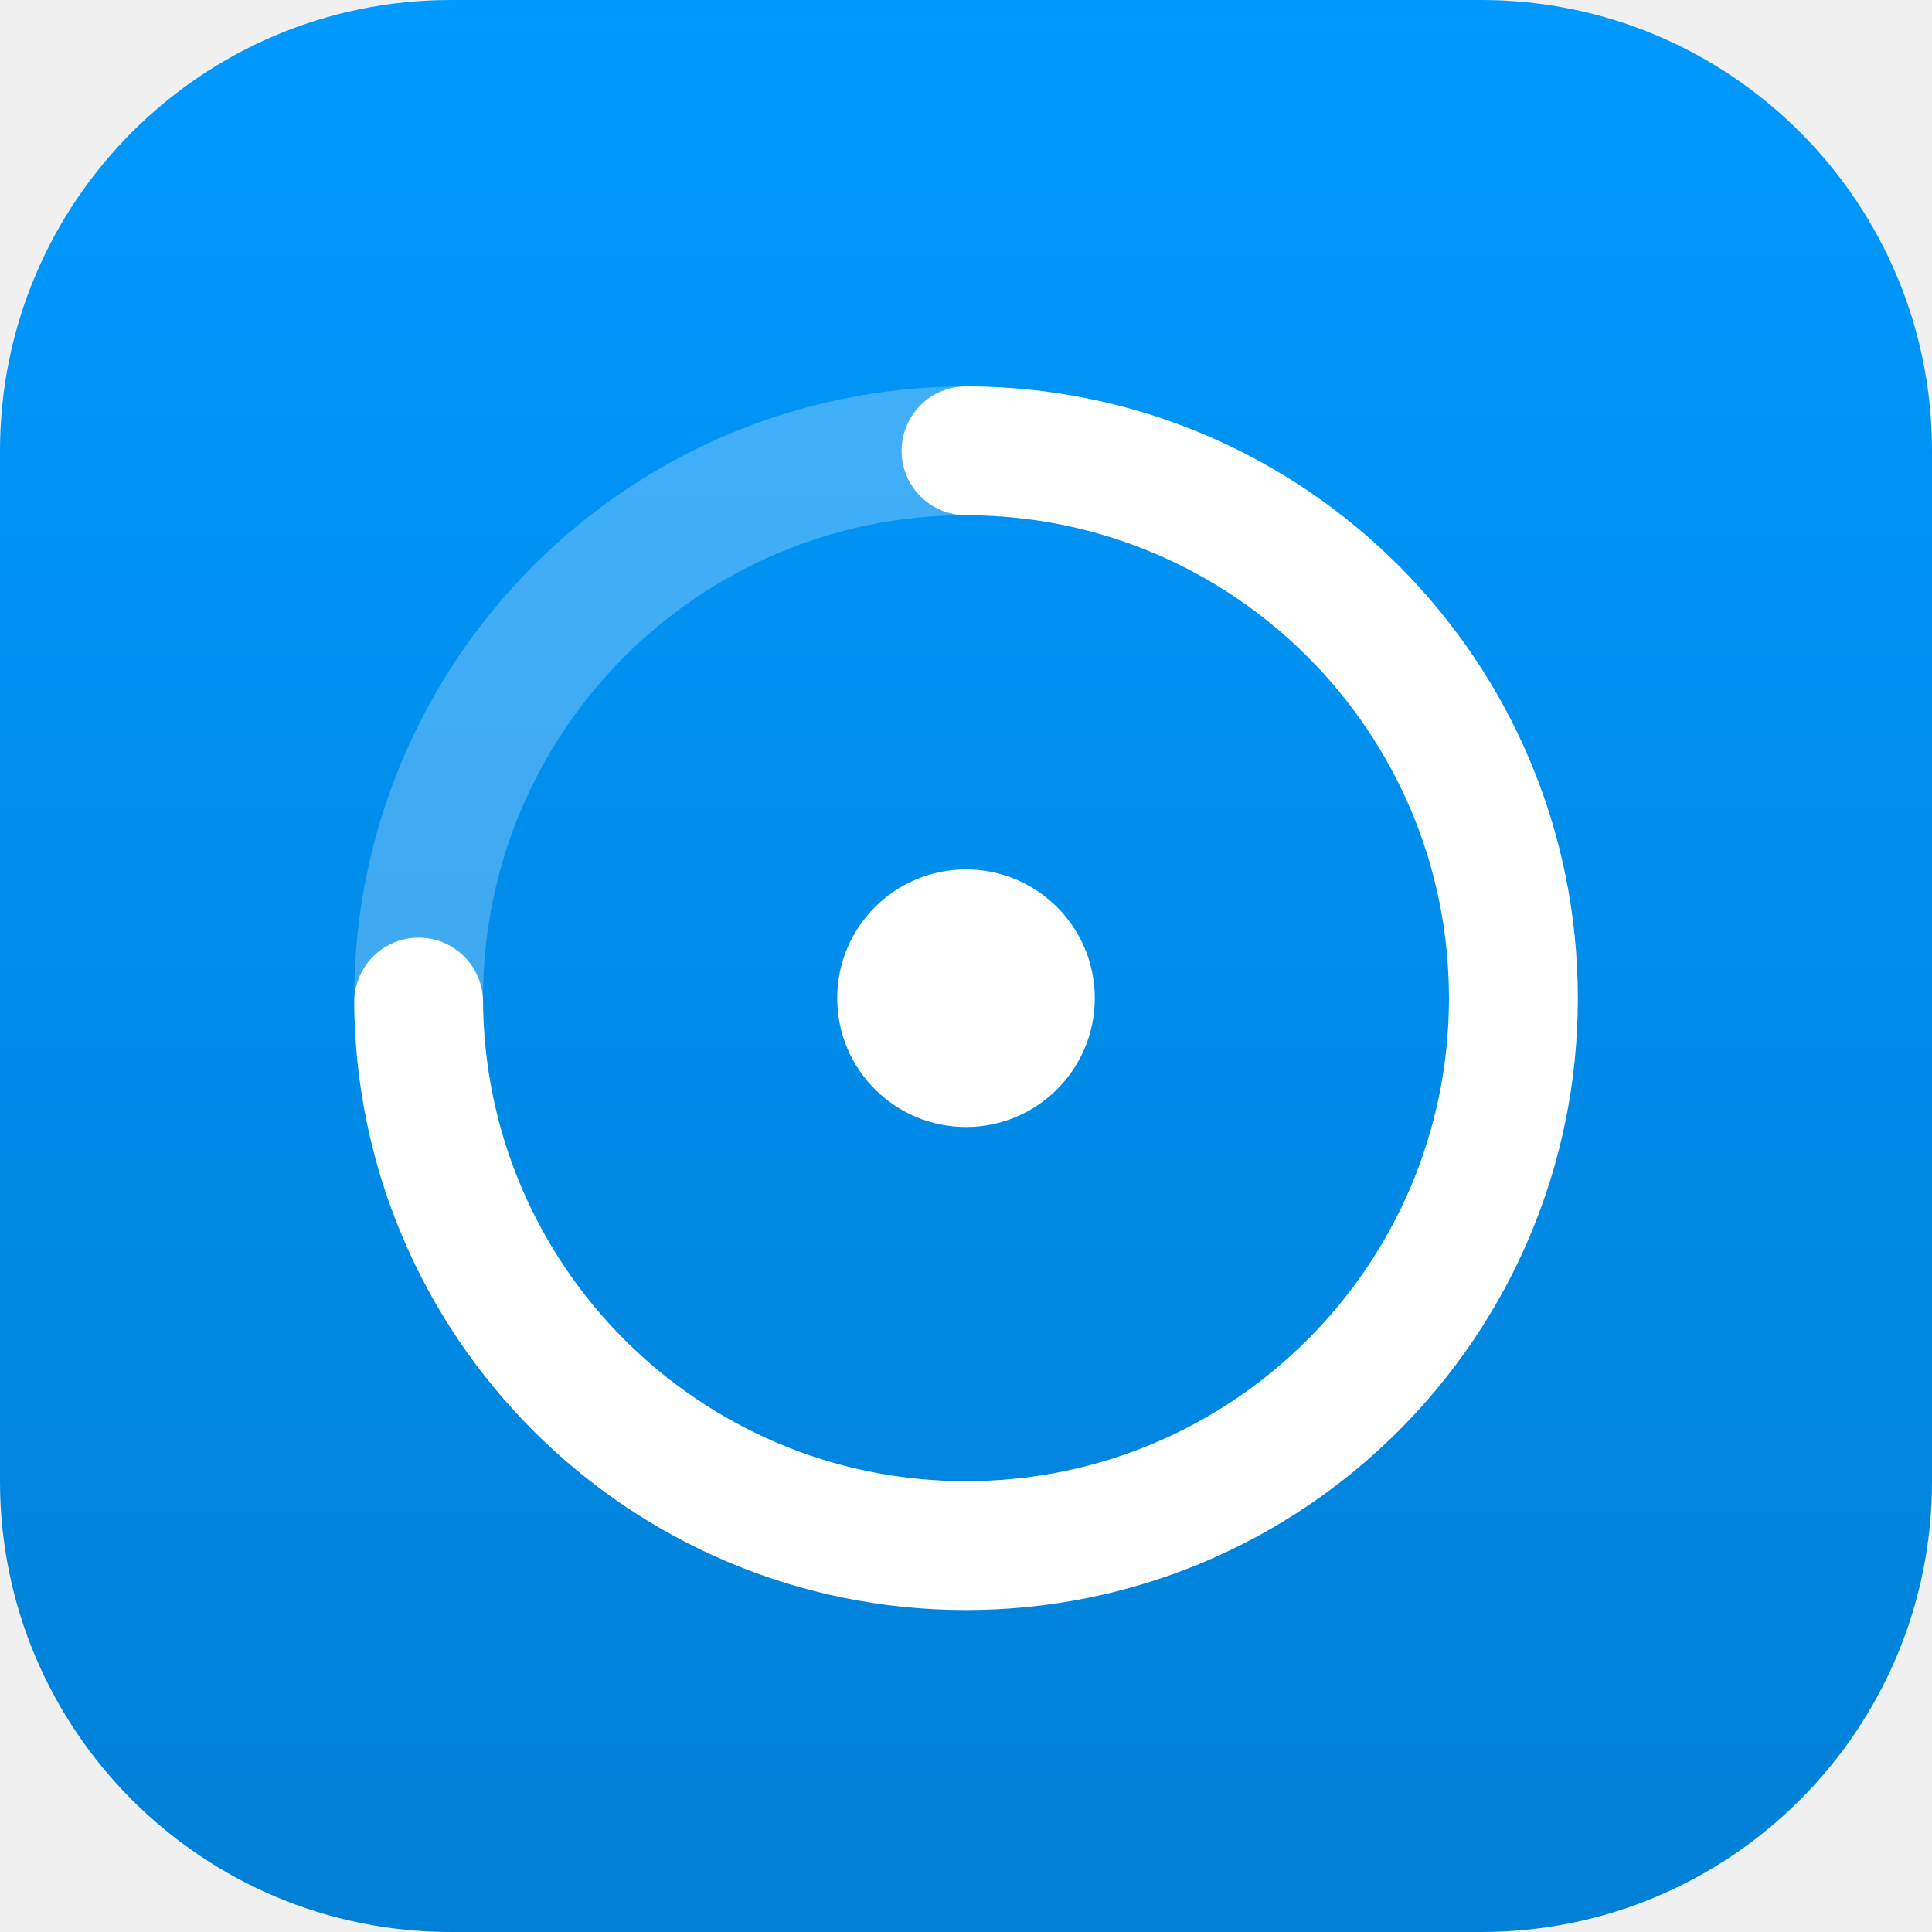
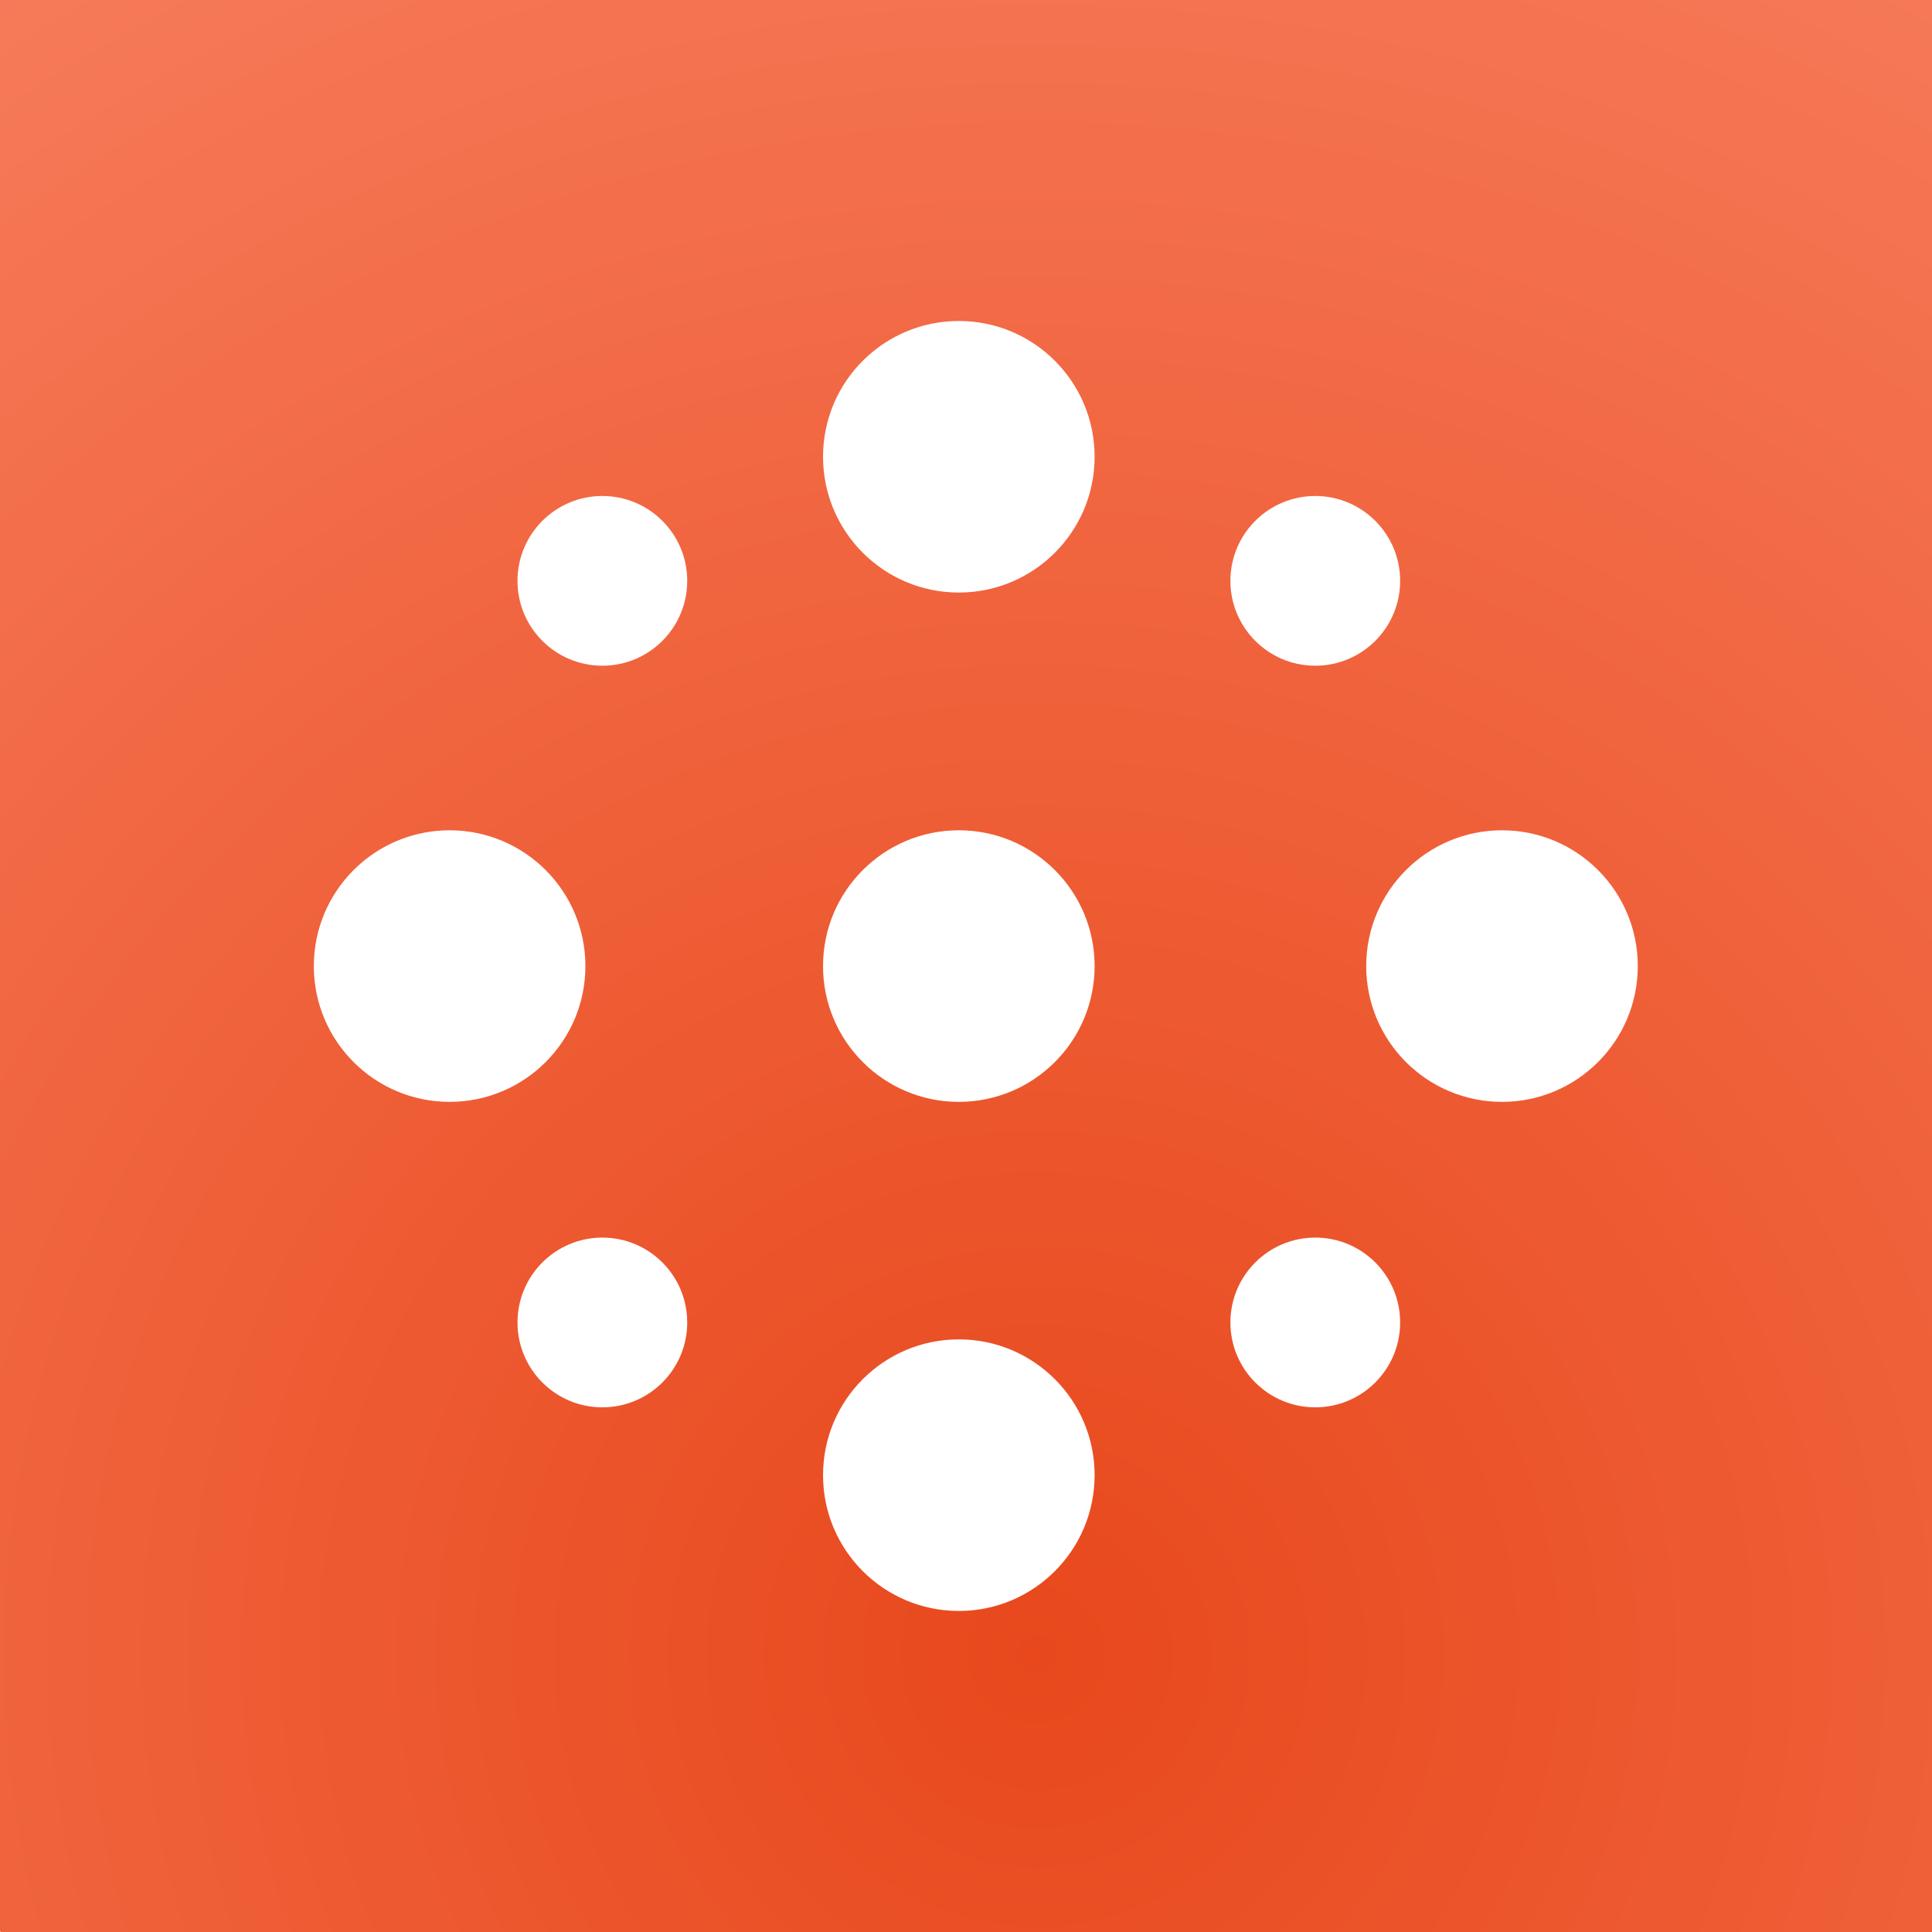
- <svg xmlns="http://www.w3.org/2000/svg" viewBox="0 0 30 30">
+ <svg xmlns="http://www.w3.org/2000/svg" width="197" height="197" viewBox="0 0 197 197" fill="none">
+   <g clip-path="url(#clip0_36_109)">
+     <rect width="197" height="197" fill="white" />
+     <rect x="214" y="213" width="230" height="230" rx="54.762" transform="rotate(180 214 213)" fill="url(#paint0_radial_36_109)" />
+     <path d="M97.768 60.421C105.415 60.421 111.614 54.222 111.614 46.575C111.614 38.928 105.415 32.73 97.768 32.73C90.121 32.73 83.922 38.928 83.922 46.575C83.922 54.222 90.121 60.421 97.768 60.421Z" fill="white" />
+     <path d="M97.768 112.354C105.415 112.354 111.614 106.155 111.614 98.508C111.614 90.861 105.415 84.662 97.768 84.662C90.121 84.662 83.922 90.861 83.922 98.508C83.922 106.155 90.121 112.354 97.768 112.354Z" fill="white" />
+     <path d="M45.846 112.354C53.493 112.354 59.692 106.155 59.692 98.508C59.692 90.861 53.493 84.662 45.846 84.662C38.199 84.662 32 90.861 32 98.508C32 106.155 38.199 112.354 45.846 112.354Z" fill="white" />
+     <path d="M153.154 112.354C160.801 112.354 167 106.155 167 98.508C167 90.861 160.801 84.662 153.154 84.662C145.507 84.662 139.308 90.861 139.308 98.508C139.308 106.155 145.507 112.354 153.154 112.354Z" fill="white" />
+     <path d="M134.114 67.882C138.894 67.882 142.768 64.007 142.768 59.228C142.768 54.449 138.894 50.574 134.114 50.574C129.335 50.574 125.46 54.449 125.46 59.228C125.46 64.007 129.335 67.882 134.114 67.882Z" fill="white" />
+     <path d="M134.114 143.502C138.894 143.502 142.768 139.627 142.768 134.848C142.768 130.069 138.894 126.194 134.114 126.194C129.335 126.194 125.46 130.069 125.46 134.848C125.46 139.627 129.335 143.502 134.114 143.502Z" fill="white" />
+     <path d="M61.421 143.502C66.2 143.502 70.074 139.627 70.074 134.848C70.074 130.069 66.2 126.194 61.421 126.194C56.641 126.194 52.767 130.069 52.767 134.848C52.767 139.627 56.641 143.502 61.421 143.502Z" fill="white" />
+     <path d="M61.421 67.882C66.2 67.882 70.074 64.007 70.074 59.228C70.074 54.449 66.2 50.574 61.421 50.574C56.641 50.574 52.767 54.449 52.767 59.228C52.767 64.007 56.641 67.882 61.421 67.882Z" fill="white" />
+     <path d="M97.768 164.264C105.415 164.264 111.614 158.065 111.614 150.418C111.614 142.771 105.415 136.572 97.768 136.572C90.121 136.572 83.922 142.771 83.922 150.418C83.922 158.065 90.121 164.264 97.768 164.264Z" fill="white" />
+   </g>
  <defs>
-     <linearGradient id="gradient" x1="0%" y1="0%" x2="0%" y2="100%">
-       <stop offset="0%" style="stop-color:#0099FF" />
-       <stop offset="100%" style="stop-color:#0080D6" />
-     </linearGradient>
+     <radialGradient id="paint0_radial_36_109" cx="0" cy="0" r="1" gradientUnits="userSpaceOnUse" gradientTransform="translate(320.786 257.722) rotate(66.3599) scale(279.962)">
+       <stop stop-color="#E8481C" />
+       <stop offset="1" stop-color="#FC8F72" />
+     </radialGradient>
+     <clipPath id="clip0_36_109">
+       <rect width="197" height="197" fill="white" />
+     </clipPath>
  </defs>
-   <rect fill="url(#gradient)" width="30" height="30" rx="7" />
-   <circle cx="15" cy="15.5" r="8.5" fill="none" stroke="rgba(255,255,255,0.25)" stroke-width="2" />
-   <circle cx="15" cy="15.5" r="8.5" fill="none" stroke="#fff" stroke-width="2" stroke-dasharray="40 14" stroke-linecap="round" transform="rotate(-90 15 15.5)" />
-   <circle cx="15" cy="15.5" r="2" fill="#fff" />
</svg>
